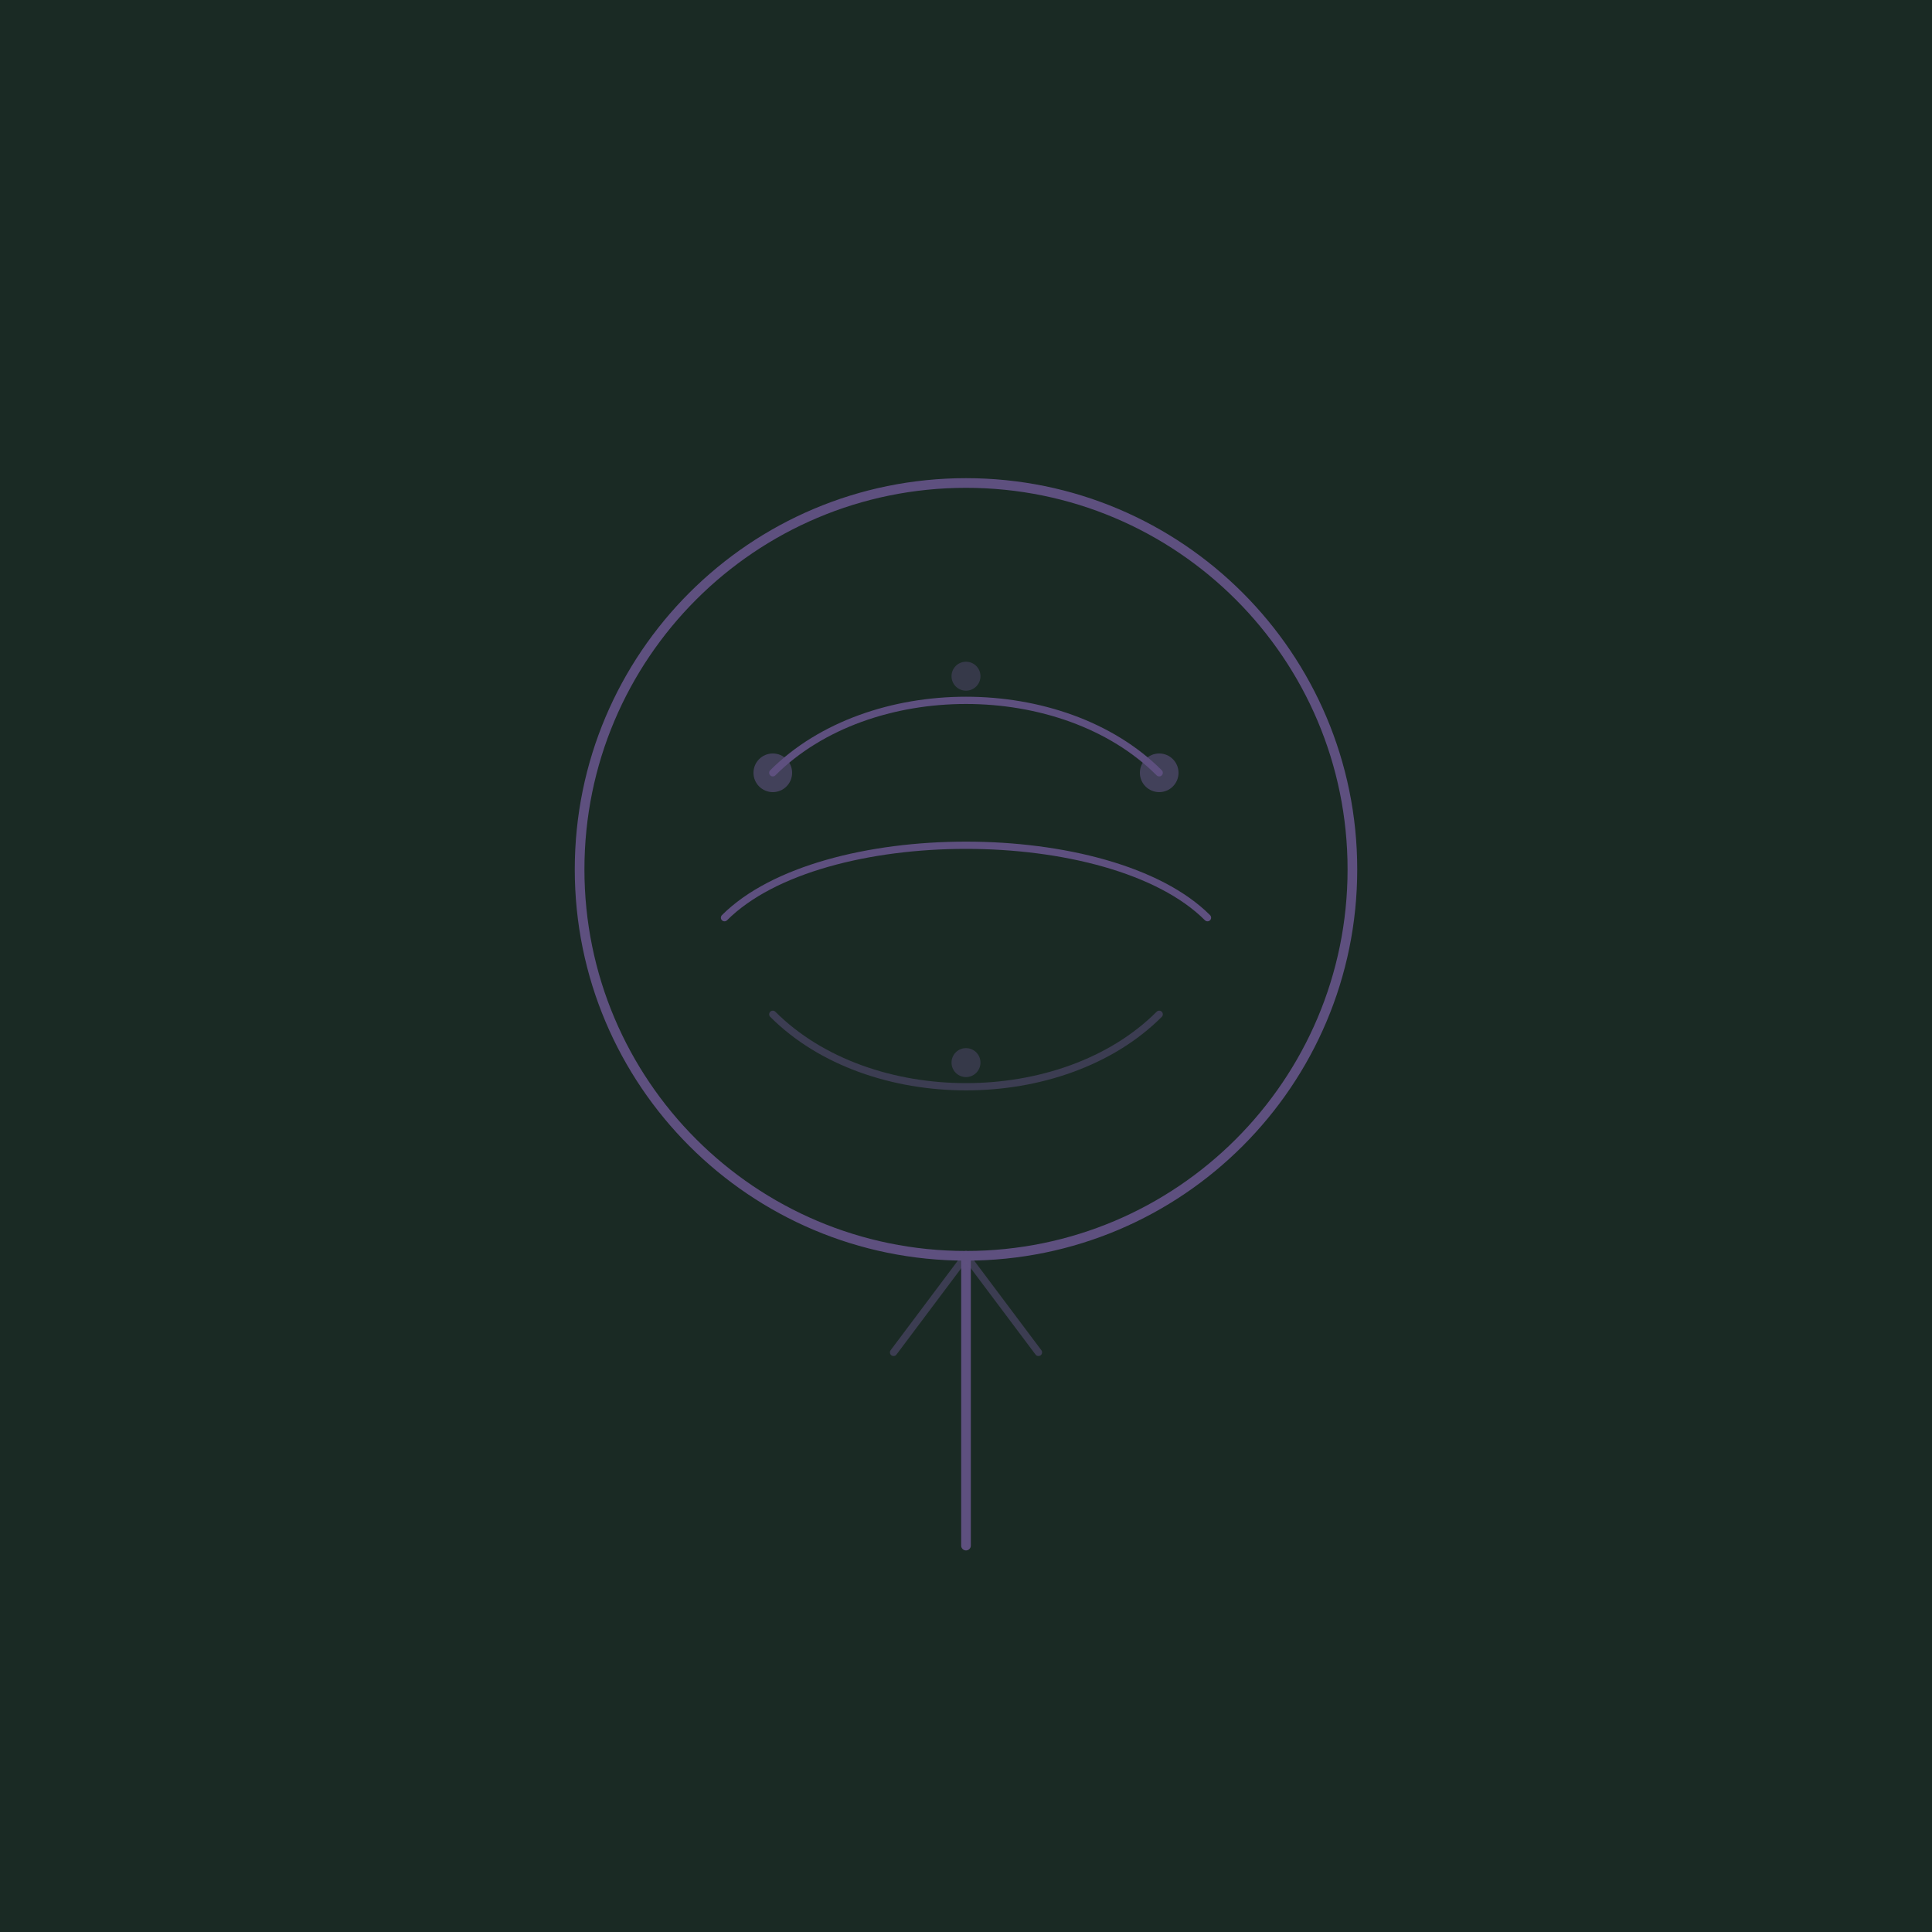
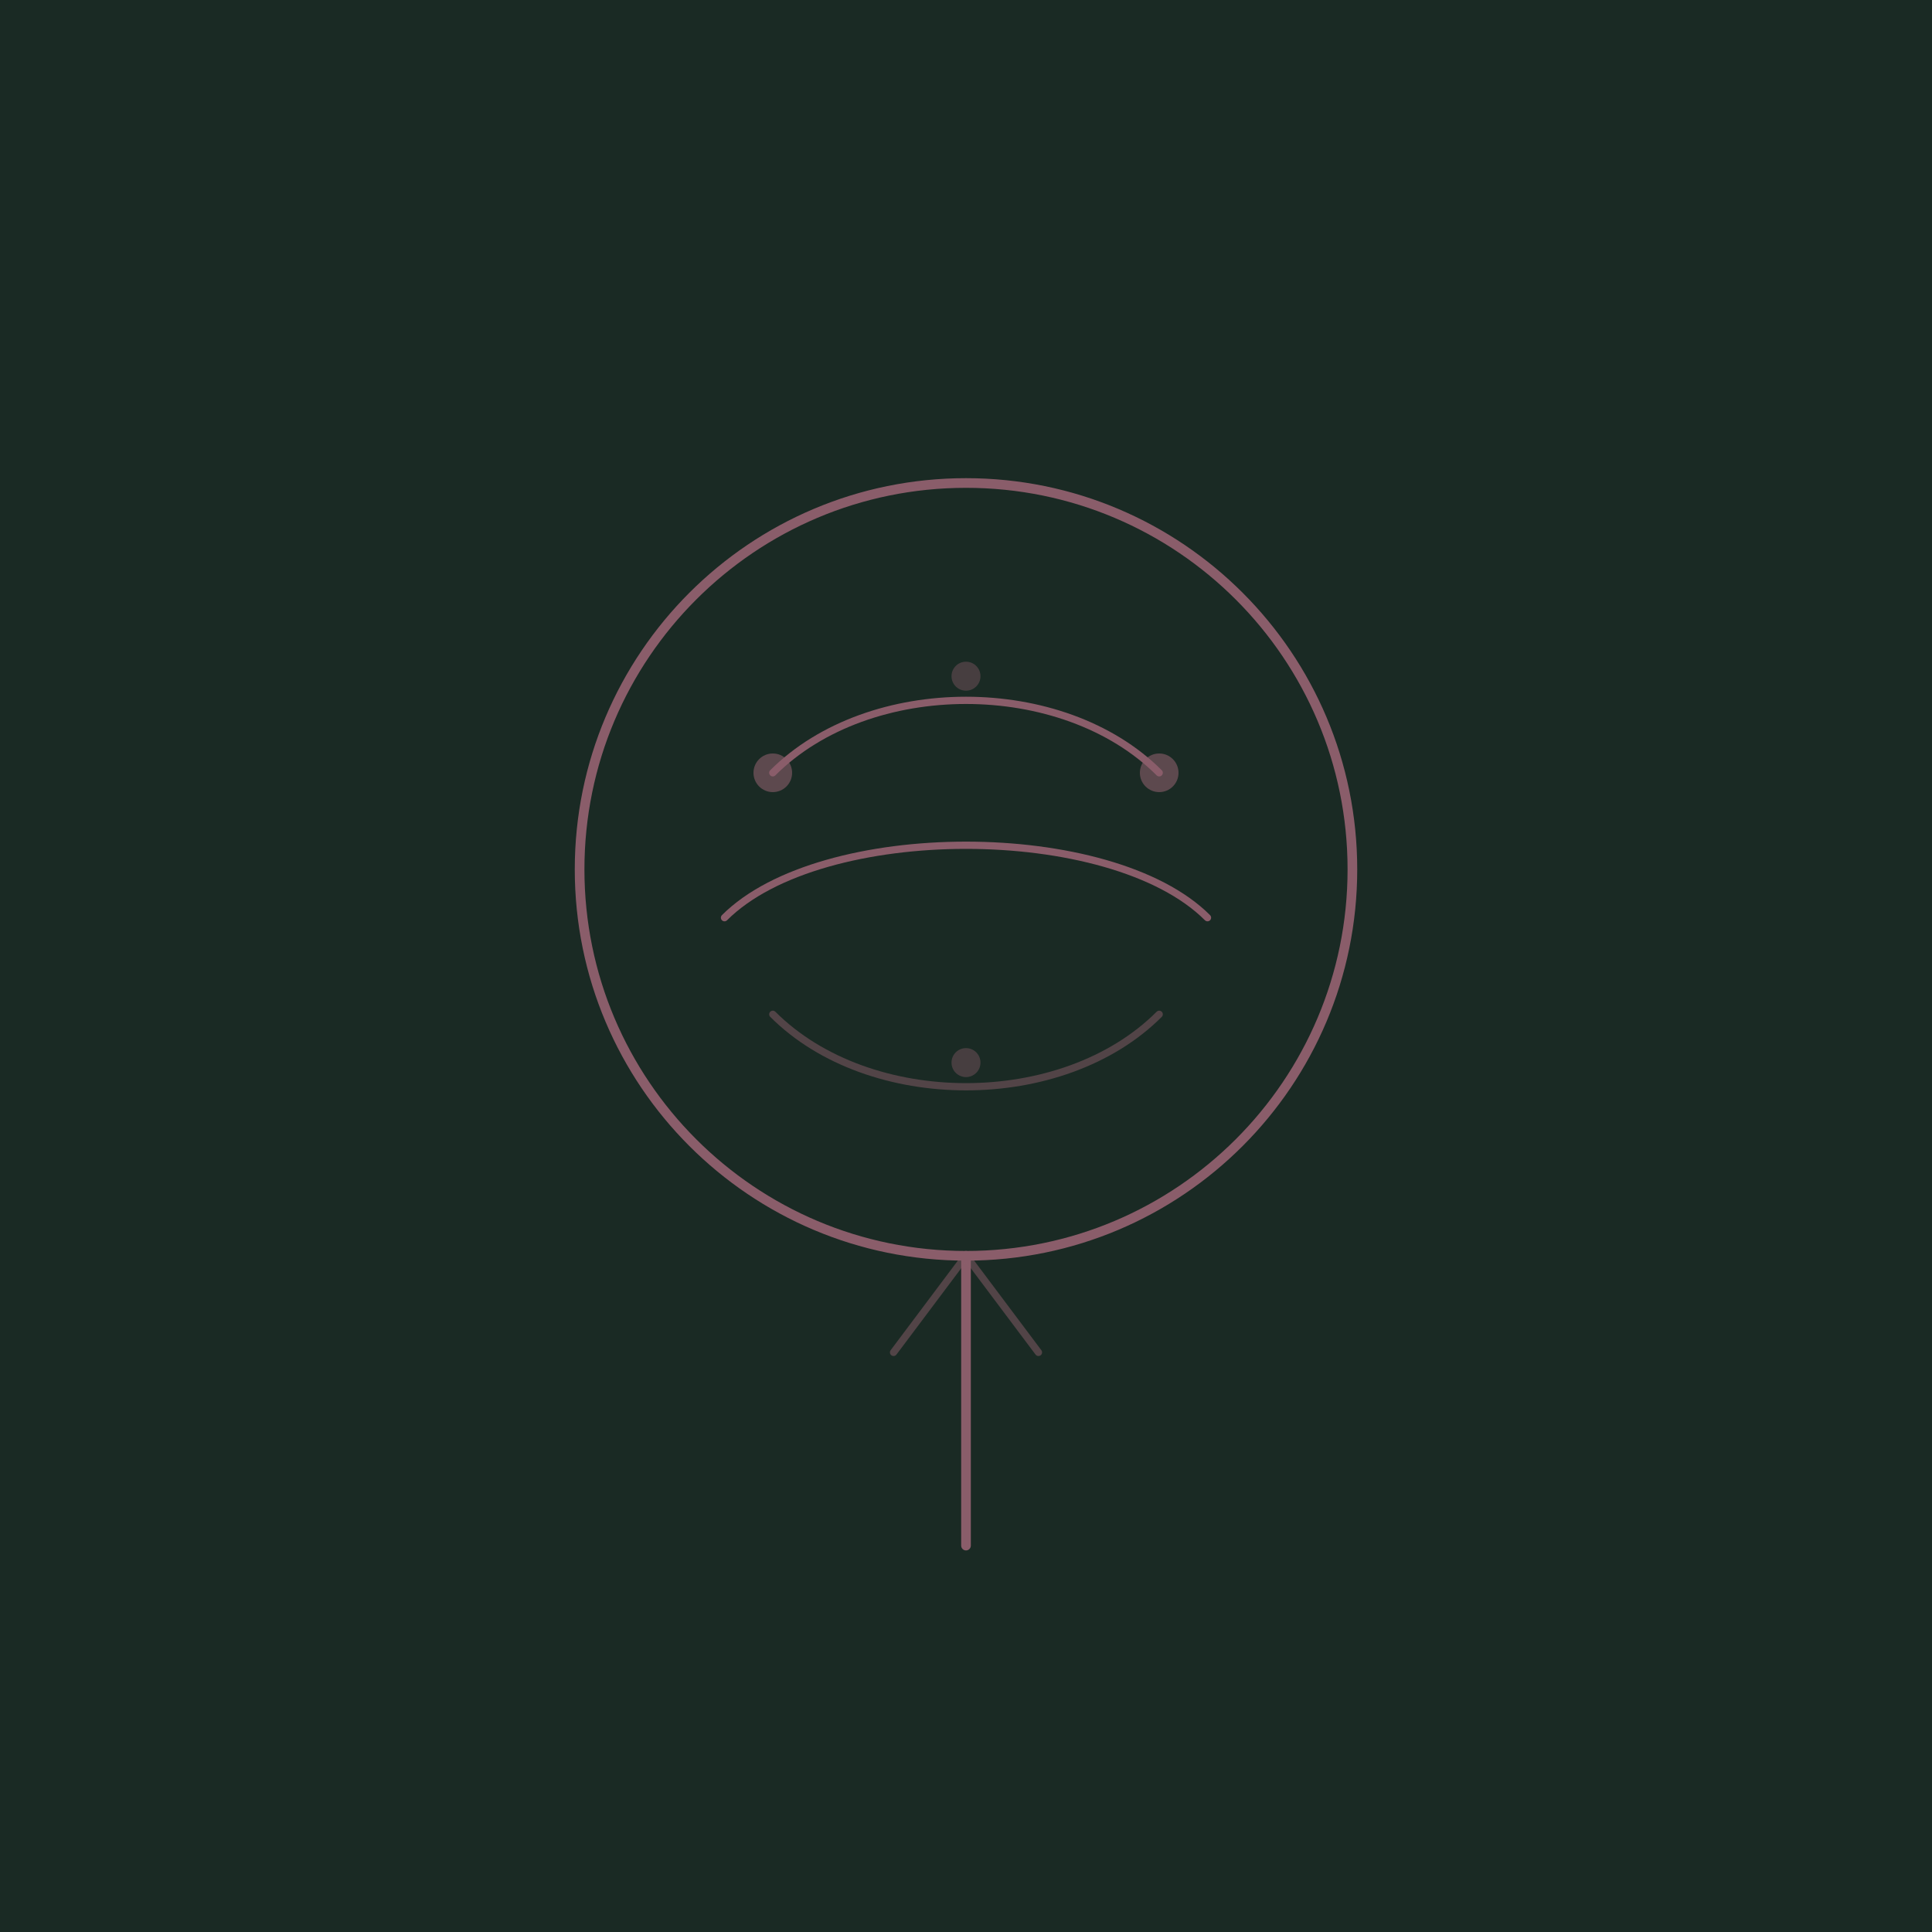
<svg xmlns="http://www.w3.org/2000/svg" viewBox="0 0 400 400" fill="none">
  <rect width="400" height="400" fill="#1a2a24" />
-   <circle cx="200" cy="180" r="80" stroke="#5E507F" stroke-width="2" />
-   <path d="M160 160C180 140 220 140 240 160" stroke="#5E507F" stroke-width="1.5" stroke-linecap="round" />
-   <path d="M150 190C170 170 230 170 250 190" stroke="#5E507F" stroke-width="1.5" stroke-linecap="round" />
-   <path d="M160 210C180 230 220 230 240 210" stroke="#5E507F" stroke-width="1.5" opacity="0.5" stroke-linecap="round" />
-   <circle cx="160" cy="160" r="4" fill="#5E507F" opacity="0.6" />
-   <circle cx="240" cy="160" r="4" fill="#5E507F" opacity="0.6" />
-   <circle cx="200" cy="140" r="3" fill="#5E507F" opacity="0.4" />
-   <circle cx="200" cy="220" r="3" fill="#5E507F" opacity="0.4" />
-   <path d="M200 260V320" stroke="#5E507F" stroke-width="2" stroke-linecap="round" />
-   <path d="M185 280L200 260L215 280" stroke="#5E507F" stroke-width="1.5" stroke-linecap="round" stroke-linejoin="round" opacity="0.5" />
+   <circle cx="200" cy="180" r="80" stroke="#8A5D6A" stroke-width="2" />
+   <path d="M160 160C180 140 220 140 240 160" stroke="#8A5D6A" stroke-width="1.5" stroke-linecap="round" />
+   <path d="M150 190C170 170 230 170 250 190" stroke="#8A5D6A" stroke-width="1.5" stroke-linecap="round" />
+   <path d="M160 210C180 230 220 230 240 210" stroke="#8A5D6A" stroke-width="1.5" opacity="0.5" stroke-linecap="round" />
+   <circle cx="160" cy="160" r="4" fill="#8A5D6A" opacity="0.6" />
+   <circle cx="240" cy="160" r="4" fill="#8A5D6A" opacity="0.6" />
+   <circle cx="200" cy="140" r="3" fill="#8A5D6A" opacity="0.4" />
+   <circle cx="200" cy="220" r="3" fill="#8A5D6A" opacity="0.4" />
+   <path d="M200 260V320" stroke="#8A5D6A" stroke-width="2" stroke-linecap="round" />
+   <path d="M185 280L200 260L215 280" stroke="#8A5D6A" stroke-width="1.5" stroke-linecap="round" stroke-linejoin="round" opacity="0.5" />
</svg>
